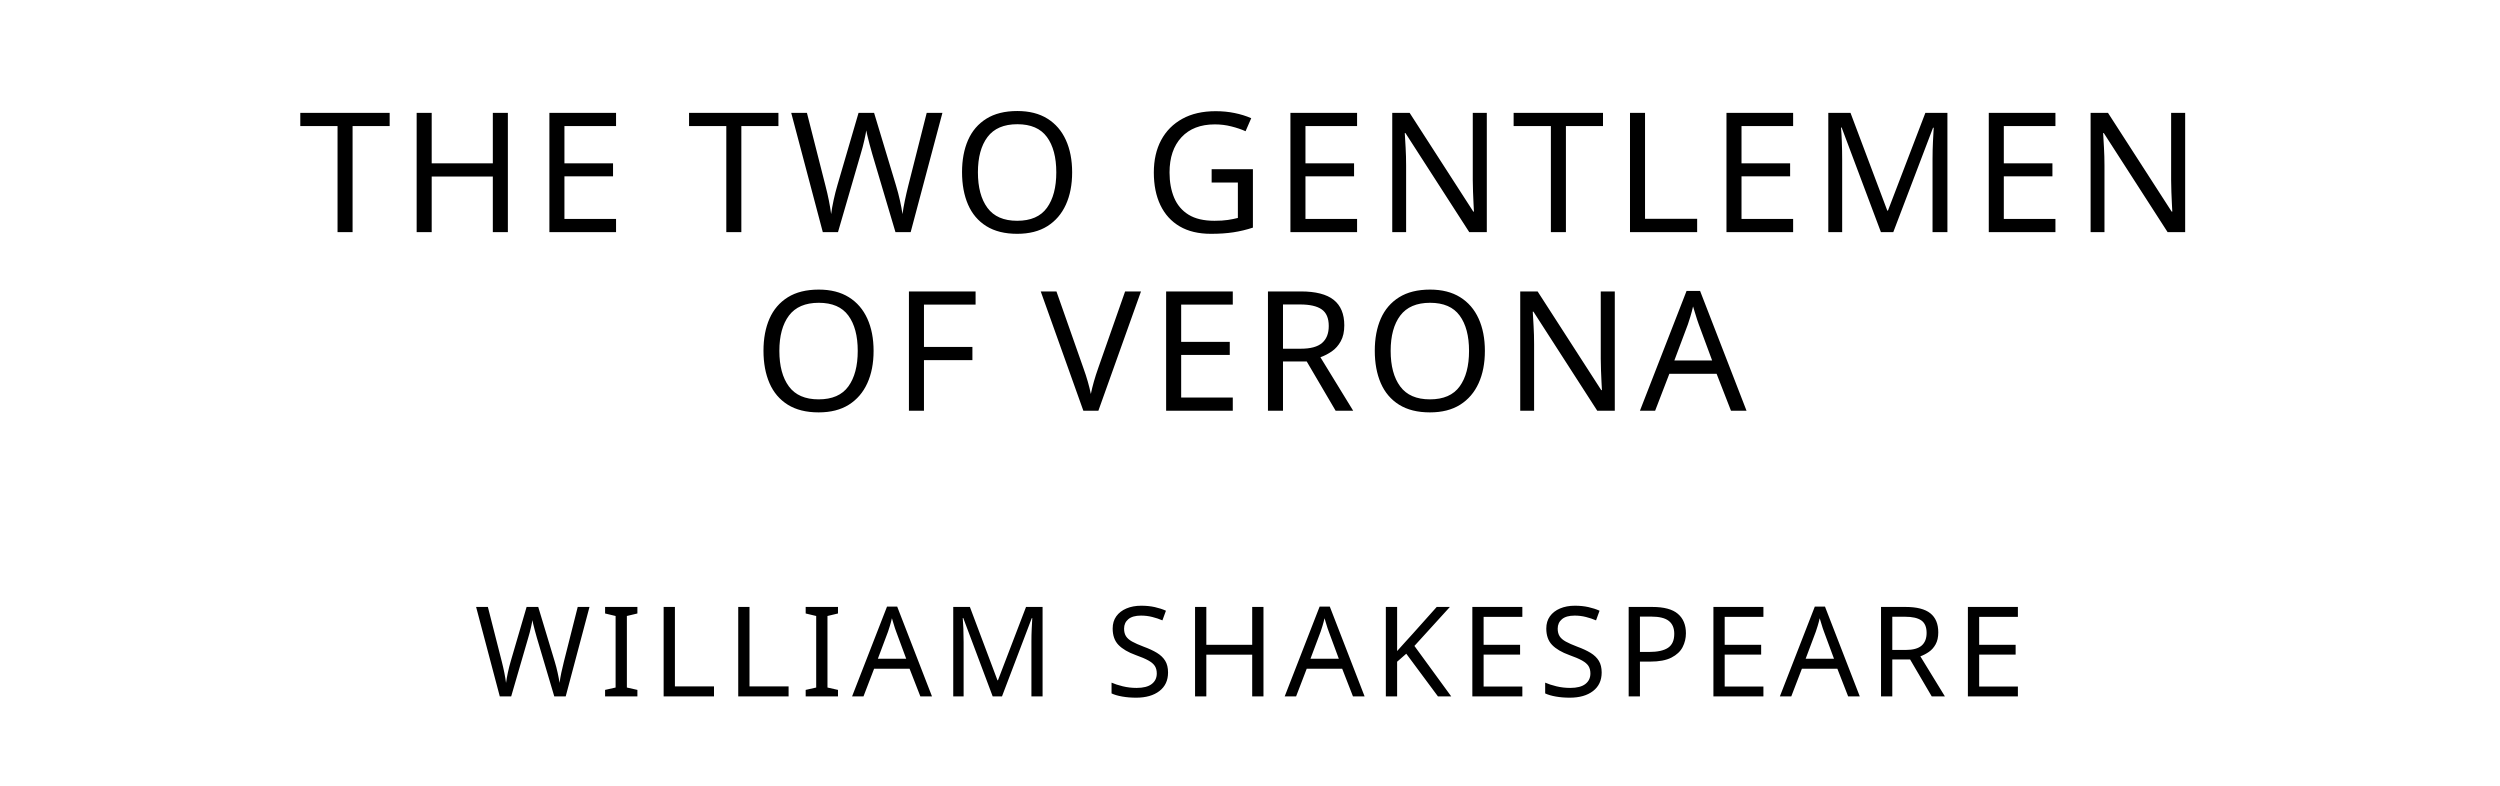
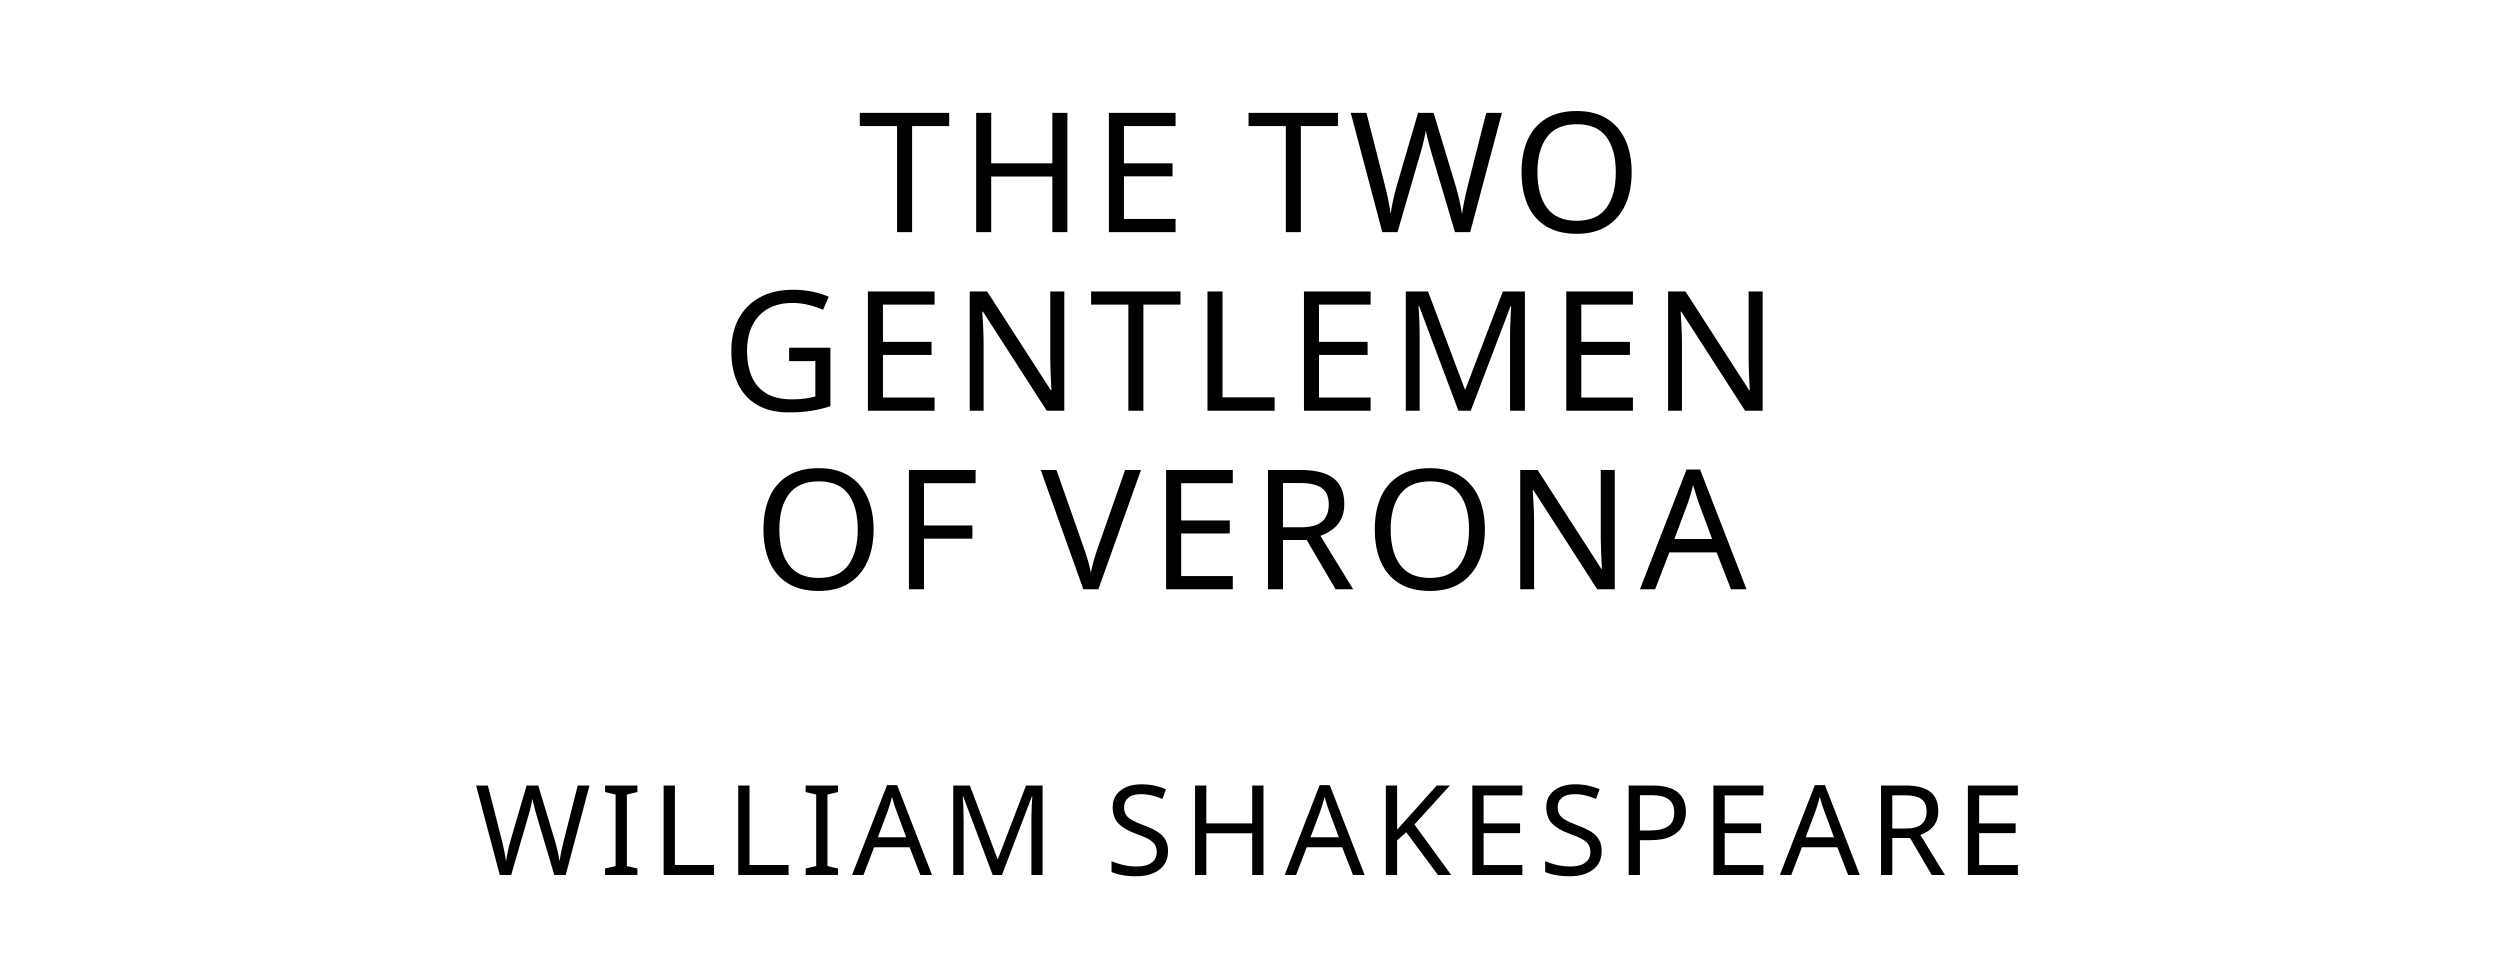
- <svg xmlns="http://www.w3.org/2000/svg" version="1.1" viewBox="0 0 1400 440">
+ <svg xmlns="http://www.w3.org/2000/svg" version="1.1" viewBox="0 0 1400 540">
  <style type="text/css">
		text{
			font-family: "League Spartan";
			letter-spacing: 5px;
			text-anchor: middle;
		}

		.title{
			font-size: 93.567px;
		}

		.author{
			font-size: 70.175px;
		}
	</style>
-   <text class="title" x="700" y="130">THE TWO GENTLEMEN</text>
-   <text class="title" x="700" y="230">OF VERONA</text>
-   <text class="author" x="700" y="390">WILLIAM SHAKESPEARE</text>
+   <text class="title" x="700" y="130">THE TWO</text>
+   <text class="title" x="700" y="230">GENTLEMEN</text>
+   <text class="title" x="700" y="330">OF VERONA</text>
+   <text class="author" x="700" y="490">WILLIAM SHAKESPEARE</text>
</svg>
